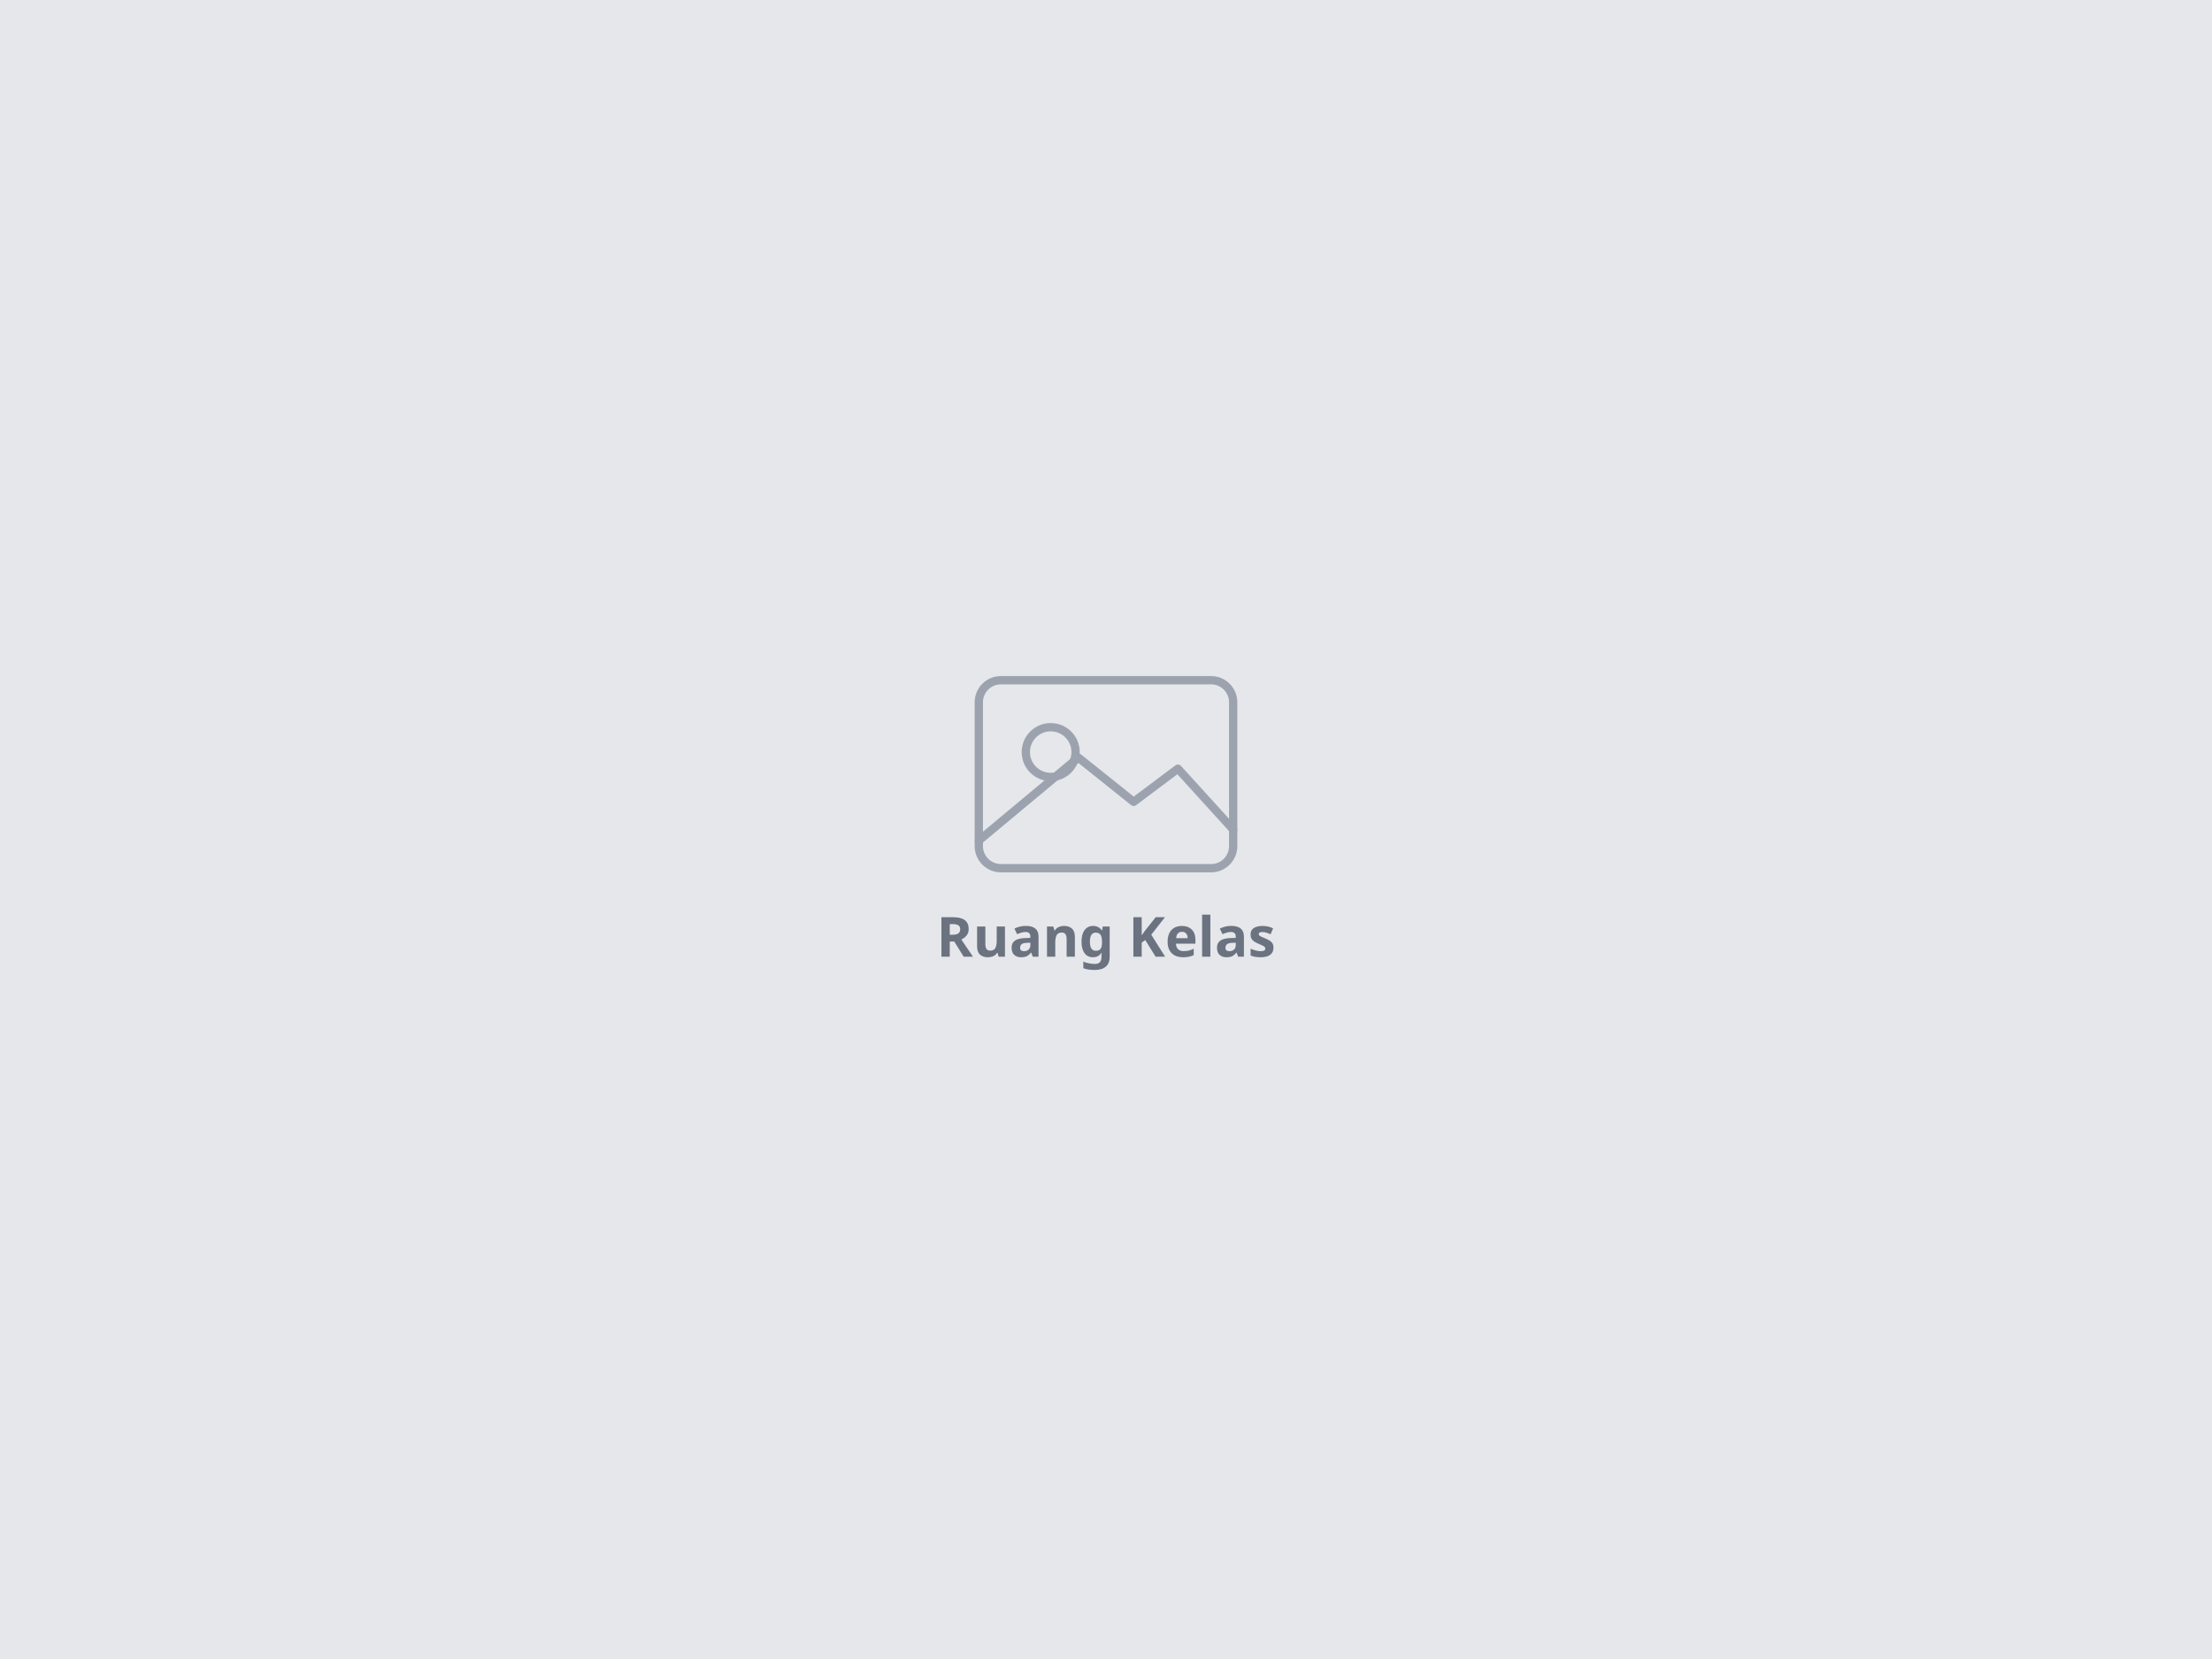
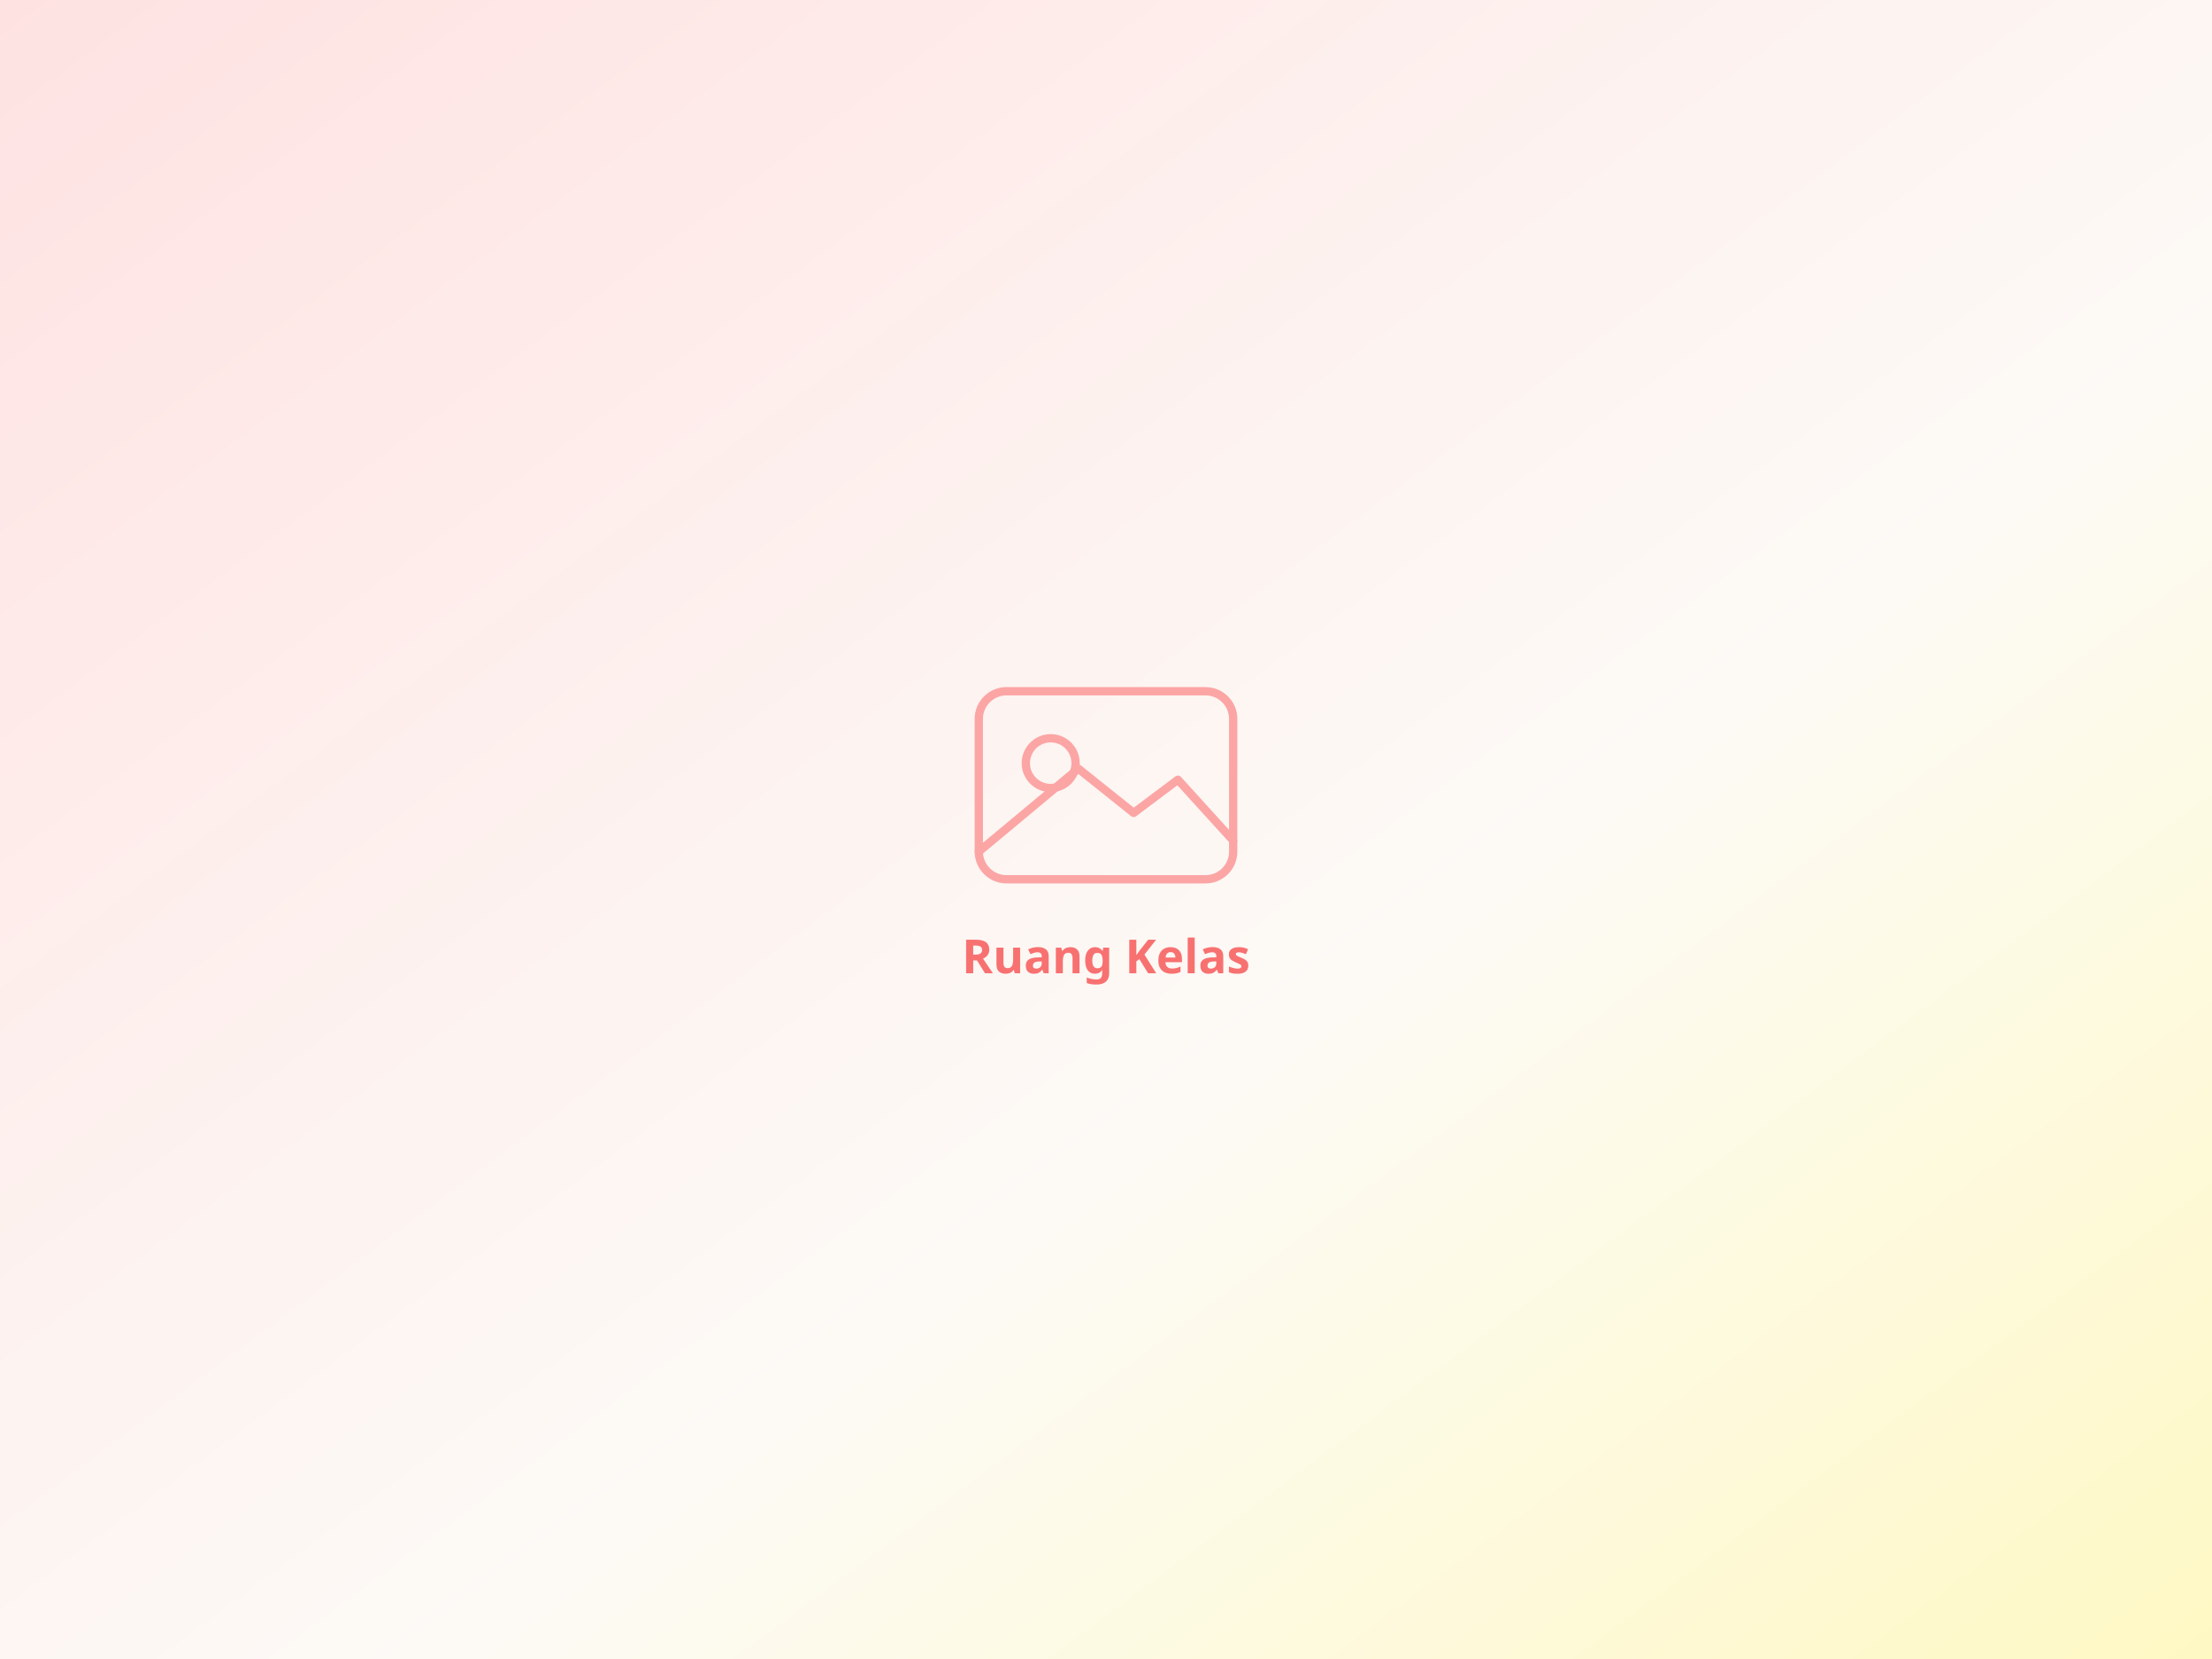
<svg xmlns="http://www.w3.org/2000/svg" width="800" height="600" viewBox="0 0 800 600">
-   <rect width="800" height="600" fill="#e5e7eb" />
-   <g transform="translate(400 280)" fill="none" stroke="#9ca3af" stroke-width="3" stroke-linecap="round" stroke-linejoin="round">
-     <rect x="-46" y="-34" width="92" height="68" rx="8" />
+   <defs>
+     <linearGradient id="g" x1="0" y1="0" x2="1" y2="1">
+       <stop offset="0" stop-color="#fee2e2" />
+       <stop offset="0.6" stop-color="#fdfaf6" />
+       <stop offset="1" stop-color="#fef9c3" />
+     </linearGradient>
+   </defs>
+   <rect width="800" height="600" fill="url(#g)" />
+   <g transform="translate(400 284)" fill="none" stroke="#fca5a5" stroke-width="3" stroke-linecap="round" stroke-linejoin="round">
+     <rect x="-46" y="-34" width="92" height="68" rx="10" />
    <circle cx="-20" cy="-8" r="9" />
    <path d="M-46 24 L-10 -6 L10 10 L26 -2 L46 20" />
  </g>
-   <text x="400" y="346" font-family="'Plus Jakarta Sans',sans-serif" font-size="20" fill="#6b7280" text-anchor="middle" font-weight="600">Ruang Kelas</text>
+   <text x="400" y="352" font-family="Nunito,sans-serif" font-size="17" fill="#f87171" text-anchor="middle" font-weight="600">Ruang Kelas</text>
</svg>
